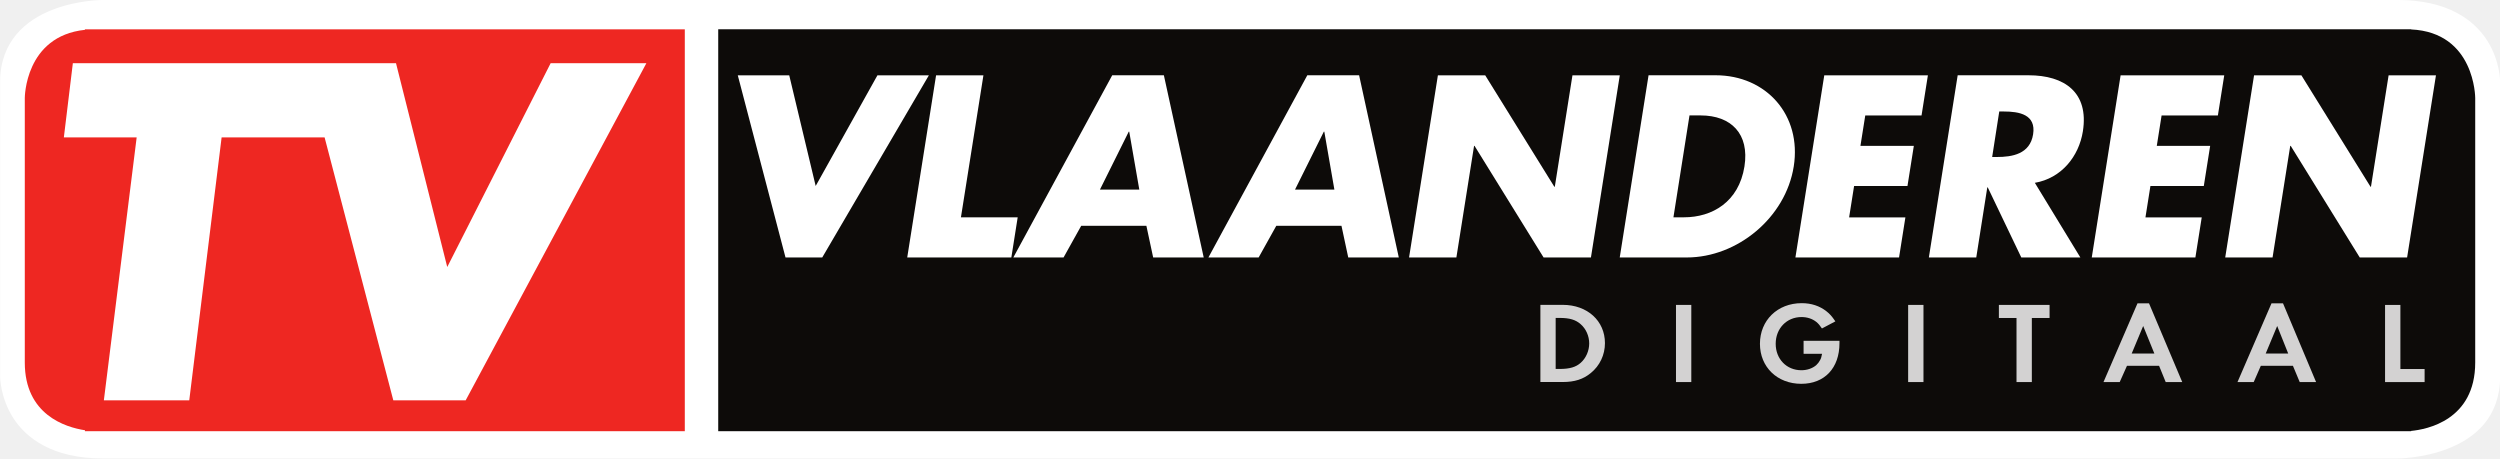
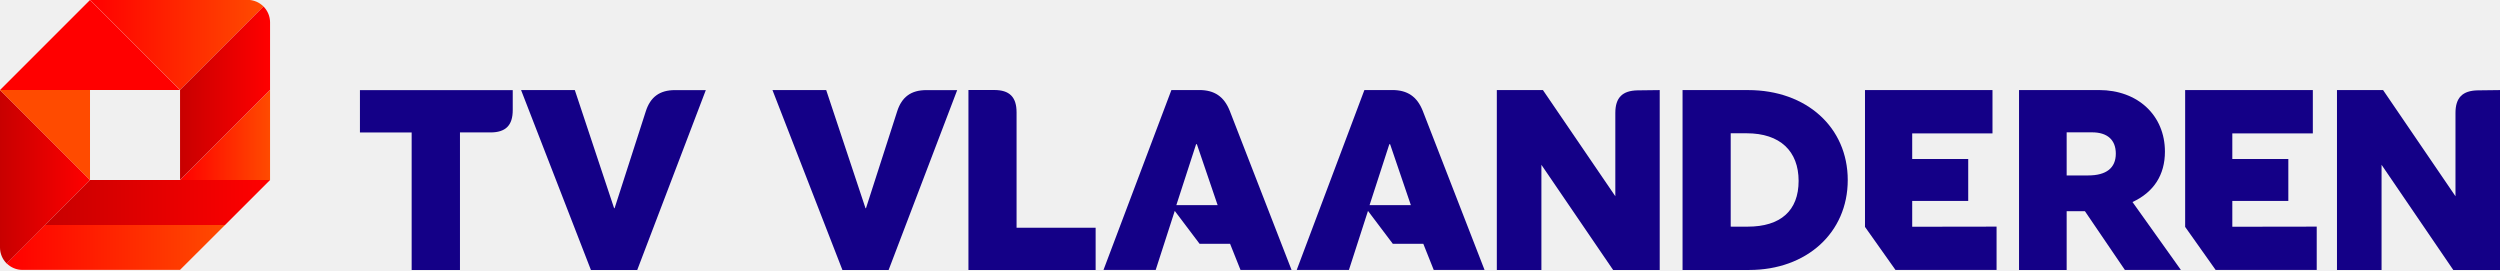
- <svg xmlns="http://www.w3.org/2000/svg" height="110.03" width="600" version="1.1">
-   <g transform="translate(2037.156,548.375)">
-     <g transform="translate(-2.7917008e-5,-7.9285428e-6)">
-       <path style="baseline-shift:baseline;block-progression:tb;color:#000000;direction:ltr;text-indent:0;text-align:start;enable-background:accumulate;text-transform:none;" d="m-2012.5-548.38s-6.017-0.024-12.125,2.375c-3.054,1.2-6.164,3.023-8.531,5.812s-3.969,6.551-3.969,11.406v70.844s0,4.937,3.125,9.844c3.123,4.907,9.48,9.75,21.5,9.75h550.78s6.017,0.024,12.125-2.375c3.054-1.2,6.164-2.992,8.531-5.781,2.367-2.789,3.938-6.583,3.938-11.438v-70.844s0.029-4.937-3.094-9.844c-3.123-4.907-9.48-9.75-21.5-9.75z" fill="#FFF" />
-       <g fill-rule="nonzero" transform="translate(-2037.153,-1490.701)">
-         <path fill="#0d0b09" d="m578.67,949.39,0-0.036-406.3,0,0,96.456,406.3,0,0-0.065c3.687-0.345,15.379-2.535,15.379-16.411v-63.502s-0.008-15.718-15.379-16.442" />
-         <path fill="#ee2722" d="m20.388,949.35,0,0.135c-14.431,1.52-14.441,16.35-14.441,16.35v63.504c0,12.532,9.761,15.529,14.442,16.247v0.228h143.96v-96.455h-143.96z" />
-         <g transform="translate(0.2499995,665.0809)" fill="#FFF">
-           <path d="m195.51,321.88,14.815-26.552,12.348,0-25.591,43.713-8.812,0-11.454-43.713,12.349,0,6.345,26.552z" />
-           <path d="m230.37,329.41,13.622,0-1.522,9.624-24.988,0,6.924-43.712,11.362,0-5.398,34.088z" />
-           <path d="m266.68,295.31-23.734,43.727,12.056,0,4.233-7.596,15.646,0,1.625,7.596,12.132,0-9.562-43.727-12.396,0zm3.968,13.53,0.113,0,2.419,13.908-9.448,0,6.916-13.908z" />
-           <path d="m313.5,295.31-23.734,43.727,12.056,0,4.233-7.596,15.646,0,1.625,7.596,12.132,0-9.524-43.727-12.434,0zm3.968,13.53,0.113,0,2.419,13.908-9.448,0,6.916-13.908z" />
-           <path d="m344.84,295.33,11.364,0,16.579,26.728,0.118,0,4.233-26.728,11.361,0-6.924,43.713-11.361,0-16.572-26.785-0.116,0-4.243,26.785-11.359,0,6.921-43.713z" />
-           <path d="m395.4,295.31-6.916,43.727,16.1,0c12.118,0,23.718-9.553,25.662-21.845,1.949-12.29-6.569-21.882-18.746-21.882h-16.1zm9.826,9.637,2.683,0c7.305,0,11.742,4.419,10.507,12.245-1.351,8.523-7.732,12.207-14.513,12.207h-2.532l3.855-24.452z" />
-           <path d="m447.41,304.95-1.158,7.306,12.814,0-1.524,9.622-12.812,0-1.194,7.537,13.507,0-1.524,9.624-24.873,0,6.925-43.712,24.87,0-1.524,9.622-13.507,0z" />
-           <path d="m469.59,295.31-6.916,43.727,11.376,0,2.646-16.818,0.113,0,8.05,16.818,14.173,0-10.922-17.914c6.377-1.101,10.572-6.33,11.527-12.358,1.475-9.335-4.401-13.454-13.039-13.454h-17.007zm9.977,8.693,1.096,0c3.708,0,7.781,0.726,7.03,5.48-0.753,4.754-5.024,5.442-8.73,5.442h-1.096l1.701-10.922z" />
-           <path d="m518.53,304.95-1.155,7.306,12.81,0-1.524,9.622-12.812,0-1.193,7.537,13.506,0-1.522,9.624-24.87,0,6.921-43.712,24.873,0-1.524,9.622-13.51,0z" />
-           <path d="m540.72,295.33,11.365,0,16.581,26.728,0.115,0,4.23-26.728,11.365,0-6.924,43.713-11.362,0-16.569-26.785-0.118,0-4.242,26.785-11.362,0,6.921-43.713z" />
-         </g>
-         <g transform="translate(0.2499995,665.0809)" fill="#d3d2d2">
-           <path d="m405.66,368.94-3.677,0,0-18.516,3.677,0,0,18.516z" />
-           <path d="m441.22,359.04,0,0.568c0,5.974-3.575,9.752-9.166,9.752-5.767,0-9.921-4.024-9.921-9.604,0-5.628,4.206-9.751,10.023-9.751,2.317,0,4.304,0.665,5.941,1.95,0.807,0.642,1.262,1.135,2.139,2.419l-3.221,1.702c-0.579-0.839-0.856-1.158-1.361-1.578-0.98-0.766-2.189-1.161-3.55-1.161-3.55,0-6.191,2.739-6.191,6.419,0,3.654,2.615,6.345,6.166,6.345,1.385,0,2.644-0.444,3.551-1.209,0.375-0.346,0.706-0.768,0.93-1.209,0.255-0.444,0.328-0.765,0.482-1.53h-4.435v-3.113h8.612z" />
-           <path d="m461.38,368.94-3.677,0,0-18.516,3.677,0,0,18.516z" />
-           <path d="m483.71,368.94,0-15.379-4.231,0,0-3.137,12.165,0,0,3.137-4.257,0,0,15.379-3.677,0z" />
-           <path d="m512.75,350.04-8.163,18.897,3.893,0,1.738-3.893,7.71,0,1.587,3.893,3.968,0-7.974-18.897-2.759,0zm1.361,5.442,2.683,6.614-5.442,0,2.759-6.614z" />
-           <path d="m544.91,350.04-8.163,18.897,3.893,0,1.701-3.893,7.71,0,1.625,3.893,3.93,0-7.937-18.897-2.759,0zm1.361,5.442,2.646,6.614-5.404,0,2.759-6.614z" />
-           <path d="m575.84,365.81,5.813,0,0,3.135-9.491,0,0-18.516,3.678,0,0,15.38z" />
-           <path d="m369.44,350.41,0,18.519,5.367,0c2.847,0,4.939-0.671,6.727-2.154,2.166-1.752,3.401-4.366,3.401-7.181,0-5.332-4.21-9.184-10.129-9.184h-5.367zm3.666,3.137,0.983,0c2.39,0,3.844,0.454,5.027,1.512,1.286,1.113,2.041,2.859,2.041,4.611,0,1.778-0.782,3.538-2.041,4.649-1.157,1.037-2.659,1.474-5.027,1.474h-0.983v-12.245z" />
-         </g>
-         <path fill="#FFF" d="m132.15,957.5-24.814,48.909-12.296-48.909-77.56,0-2.159,17.799,17.476,0-7.875,63.108,20.496,0,7.767-63.108,24.715,0,16.492,63.108,17.367,0,43.367-80.907-22.977,0z" />
-       </g>
+ <svg xmlns="http://www.w3.org/2000/svg" xmlns:xlink="http://www.w3.org/1999/xlink" width="600" height="64.84" version="1.1" viewBox="0 0 158.75 17.155">
+   <defs>
+     <linearGradient id="a" x1="95.2" x2="151.87" y1="327.17" y2="327.17" gradientUnits="userSpaceOnUse">
+       <stop stop-color="red" offset="0" />
+       <stop stop-color="#ff4b00" offset="1" />
+     </linearGradient>
+     <linearGradient id="b" x1="104.74" x2="104.74" y1="284.62" y2="333.76" gradientUnits="userSpaceOnUse">
+       <stop stop-color="#c80000" offset="0" />
+       <stop stop-color="red" offset="1" />
+     </linearGradient>
+     <linearGradient id="j" x1="19.497" x2="34.671" y1="156.64" y2="156.64" gradientTransform="matrix(.91452 0 0 .91452 9.0464 12.722)" gradientUnits="userSpaceOnUse" xlink:href="#a" />
+     <linearGradient id="i" x1="19.039" x2="25.292" y1="151.72" y2="151.72" gradientTransform="matrix(.91452 0 0 .91452 9.0464 12.722)" gradientUnits="userSpaceOnUse" xlink:href="#b" />
+     <linearGradient id="h" x1="11.81" x2="70.87" y1="53.145" y2="53.145" gradientUnits="userSpaceOnUse" xlink:href="#b" />
+     <linearGradient id="g" x2="23.62" y1="35.43" y2="35.43" gradientUnits="userSpaceOnUse" xlink:href="#a" />
+     <linearGradient id="f" x2="47.24" y1="11.81" y2="11.81" gradientUnits="userSpaceOnUse" xlink:href="#b" />
+     <linearGradient id="e" x1="25.292" x2="37.333" y1="142.58" y2="142.58" gradientTransform="matrix(.91452 0 0 .91452 9.0464 12.722)" gradientUnits="userSpaceOnUse" xlink:href="#a" />
+     <linearGradient id="d" x1="47.24" x2="70.87" y1="35.43" y2="35.43" gradientUnits="userSpaceOnUse" xlink:href="#a" />
+     <linearGradient id="c" x1="31.541" x2="37.79" y1="145.93" y2="145.93" gradientTransform="matrix(.91452 0 0 .91452 9.0464 12.722)" gradientUnits="userSpaceOnUse" xlink:href="#b" />
+   </defs>
+   <g transform="translate(-26.458 -140.26)">
+     <path class="a" d="m29.318 154.54-2.442 2.439a1.425 1.425 0 0 0 1.009 0.419h10.003l2.865-2.858z" fill="url(#j)" />
+     <path class="b" d="m32.176 151.69l-5.718-5.715v10.003a1.425 1.425 0 0 0 0.419 1.009l2.439-2.439 2.858-2.858z" fill="url(#i)" />
+     <polygon class="c" transform="matrix(.24197 0 0 .24197 26.458 140.26)" points="11.81 59.05 59.05 59.05 70.87 47.24 23.62 47.24" fill="url(#h)" />
+     <polygon class="d" transform="matrix(.24197 0 0 .24197 26.458 140.26)" points="23.62 47.24 23.62 23.62 0 23.62" fill="url(#g)" />
+     <polygon class="e" transform="matrix(.24197 0 0 .24197 26.458 140.26)" points="0 23.62 47.24 23.62 23.62 0" fill="url(#f)" />
+     <path class="f" d="m43.188 140.67a1.425 1.425 0 0 0 -1.009 -0.419h-10.003l5.715 5.715z" fill="url(#e)" />
+     <polygon class="g" transform="matrix(.24197 0 0 .24197 26.458 140.26)" points="70.87 23.62 47.24 47.24 70.87 47.24" fill="url(#d)" />
+     <path class="h" d="m43.607 141.68a1.425 1.425 0 0 0 -0.419 -1.009l-5.297 5.297v5.715l5.715-5.715z" fill="url(#c)" />
+     <g fill="#140087">
+       <path class="i" d="m52.598 148.67h-3.284v-2.686h9.703v1.27c0 0.968-0.45 1.415-1.415 1.415h-1.936v8.737h-3.068z" />
+       <path class="i" d="m59.547 145.98h3.412l2.495 7.501h0.031l1.979-6.146c0.29-0.917 0.886-1.353 1.851-1.353h1.962l-4.355 11.423h-2.94z" />
+       <path class="i" d="m75.51 145.98h3.412l2.495 7.501h0.031l1.979-6.146c0.29-0.917 0.886-1.353 1.851-1.353h1.962l-4.355 11.423h-2.933z" />
+       <path class="i" d="m96.031 154.72v2.686h-8.077v-11.431h1.641c0.968 0 1.415 0.45 1.415 1.415v7.329z" />
+       <path class="i" d="m105.23 157.4-0.661-1.657h-1.936l-1.578-2.091-1.21 3.748h-3.315l4.312-11.423h1.769c0.968 0 1.578 0.419 1.936 1.319l3.925 10.105zm-1.452-4.113-1.319-3.872h-0.048l-1.256 3.872z" />
+       <path class="i" d="m117.5 157.4-0.661-1.657h-1.936l-1.578-2.091-1.21 3.748h-3.315l4.297-11.423h1.769c0.968 0 1.578 0.419 1.936 1.319l3.925 10.105zm-1.452-4.113-1.319-3.872h-0.048l-1.256 3.872z" />
+       <path class="i" d="m131.85 145.98v11.423h-2.959l-4.554-6.678v6.678h-2.831v-11.423h2.928l4.597 6.741v-5.292c0-0.968 0.45-1.415 1.415-1.432z" />
+       <path class="i" d="m133.3 145.98h4.167c3.7 0 6.323 2.366 6.323 5.713s-2.616 5.71-6.26 5.71h-4.23zm4.135 8.672c2.091 0 3.235-1.014 3.235-2.904 0-1.89-1.174-3.025-3.298-3.025h-1.014v5.928z" />
+       <path class="i" d="m153.24 154.65v2.751h-6.419l-1.936-2.734v-8.689h8.096v2.751h-5.098v1.626h3.557v2.662h-3.557v1.641z" />
+       <path class="i" d="m158.85 153.67h-1.159v3.734h-3.025v-11.426h5.081c2.461 0 4.184 1.609 4.184 3.91 0 1.481-0.709 2.575-2.059 3.201l3.073 4.312h-3.557zm-1.159-2.27h1.367c1.142 0 1.754-0.467 1.754-1.384 0-0.869-0.53-1.353-1.512-1.353h-1.609z" />
+       <path class="i" d="m173.57 154.65v2.751h-6.419l-1.936-2.734v-8.689h8.108v2.751h-5.113v1.626h3.557v2.662h-3.557v1.641z" />
+       <path class="i" d="m185.21 145.98v11.423h-2.969l-4.554-6.678v6.678h-2.831v-11.423h2.928l4.597 6.741v-5.292c0-0.968 0.45-1.415 1.415-1.432z" />
    </g>
  </g>
</svg>
